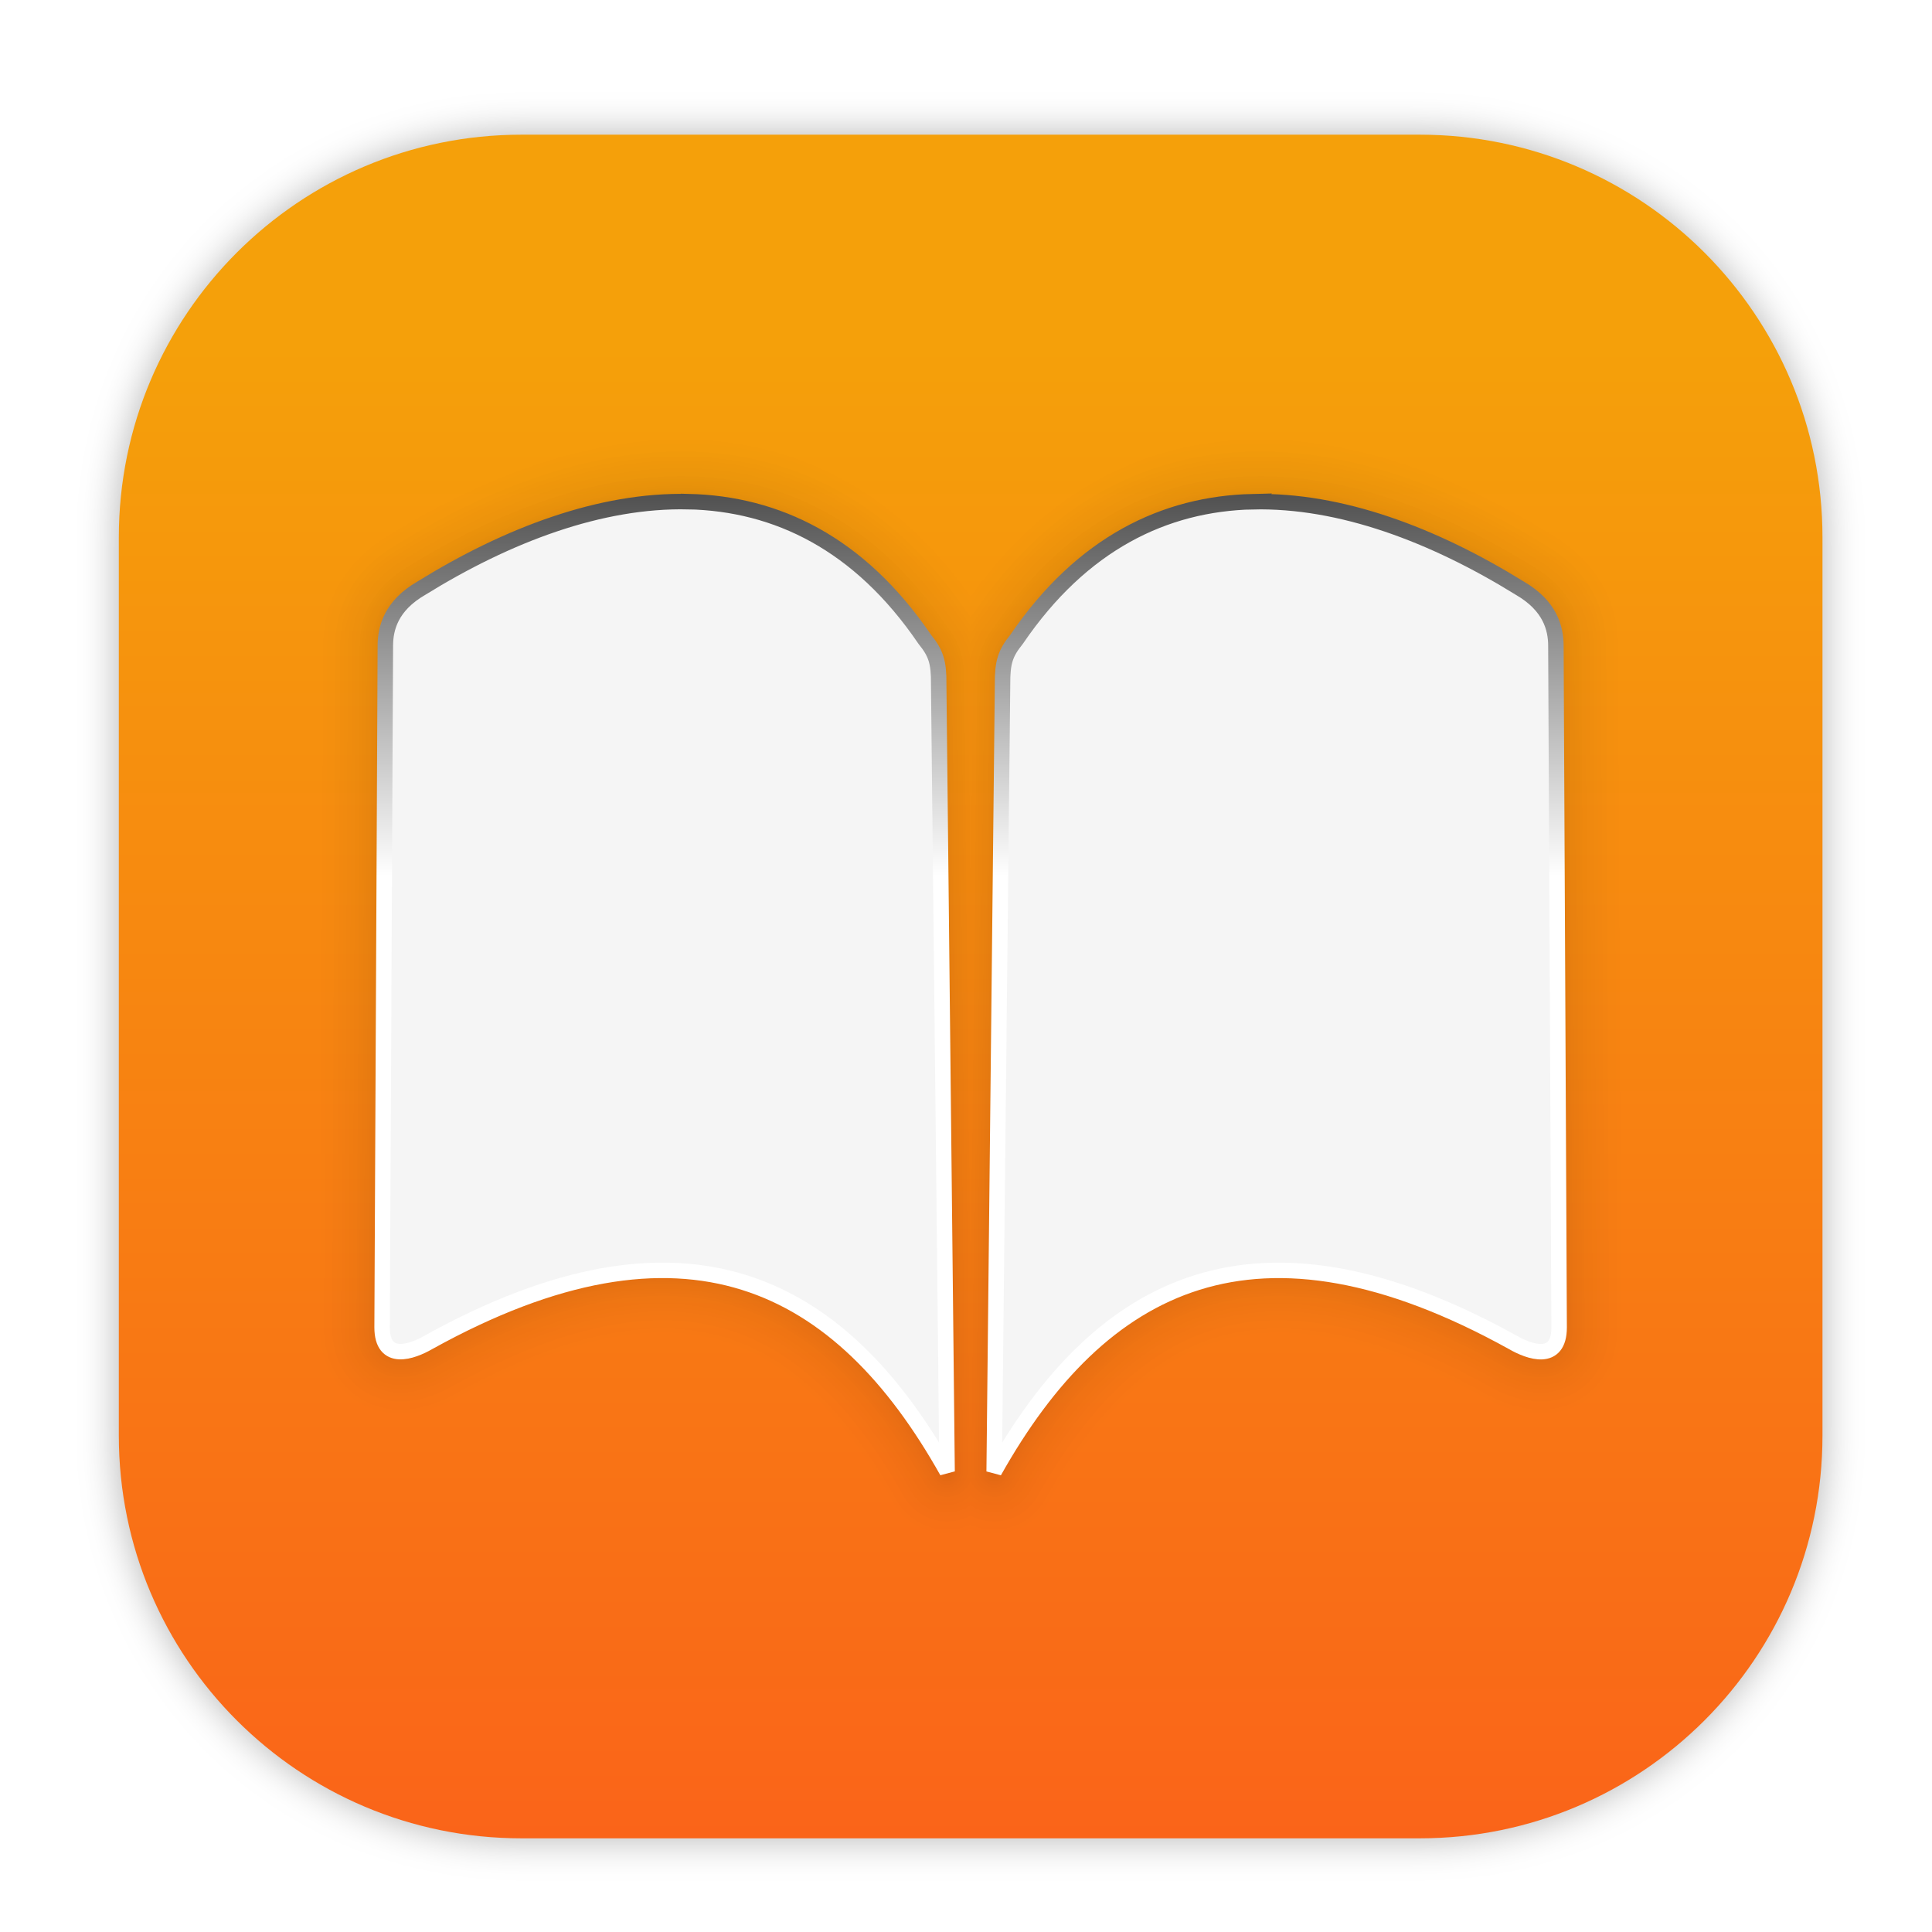
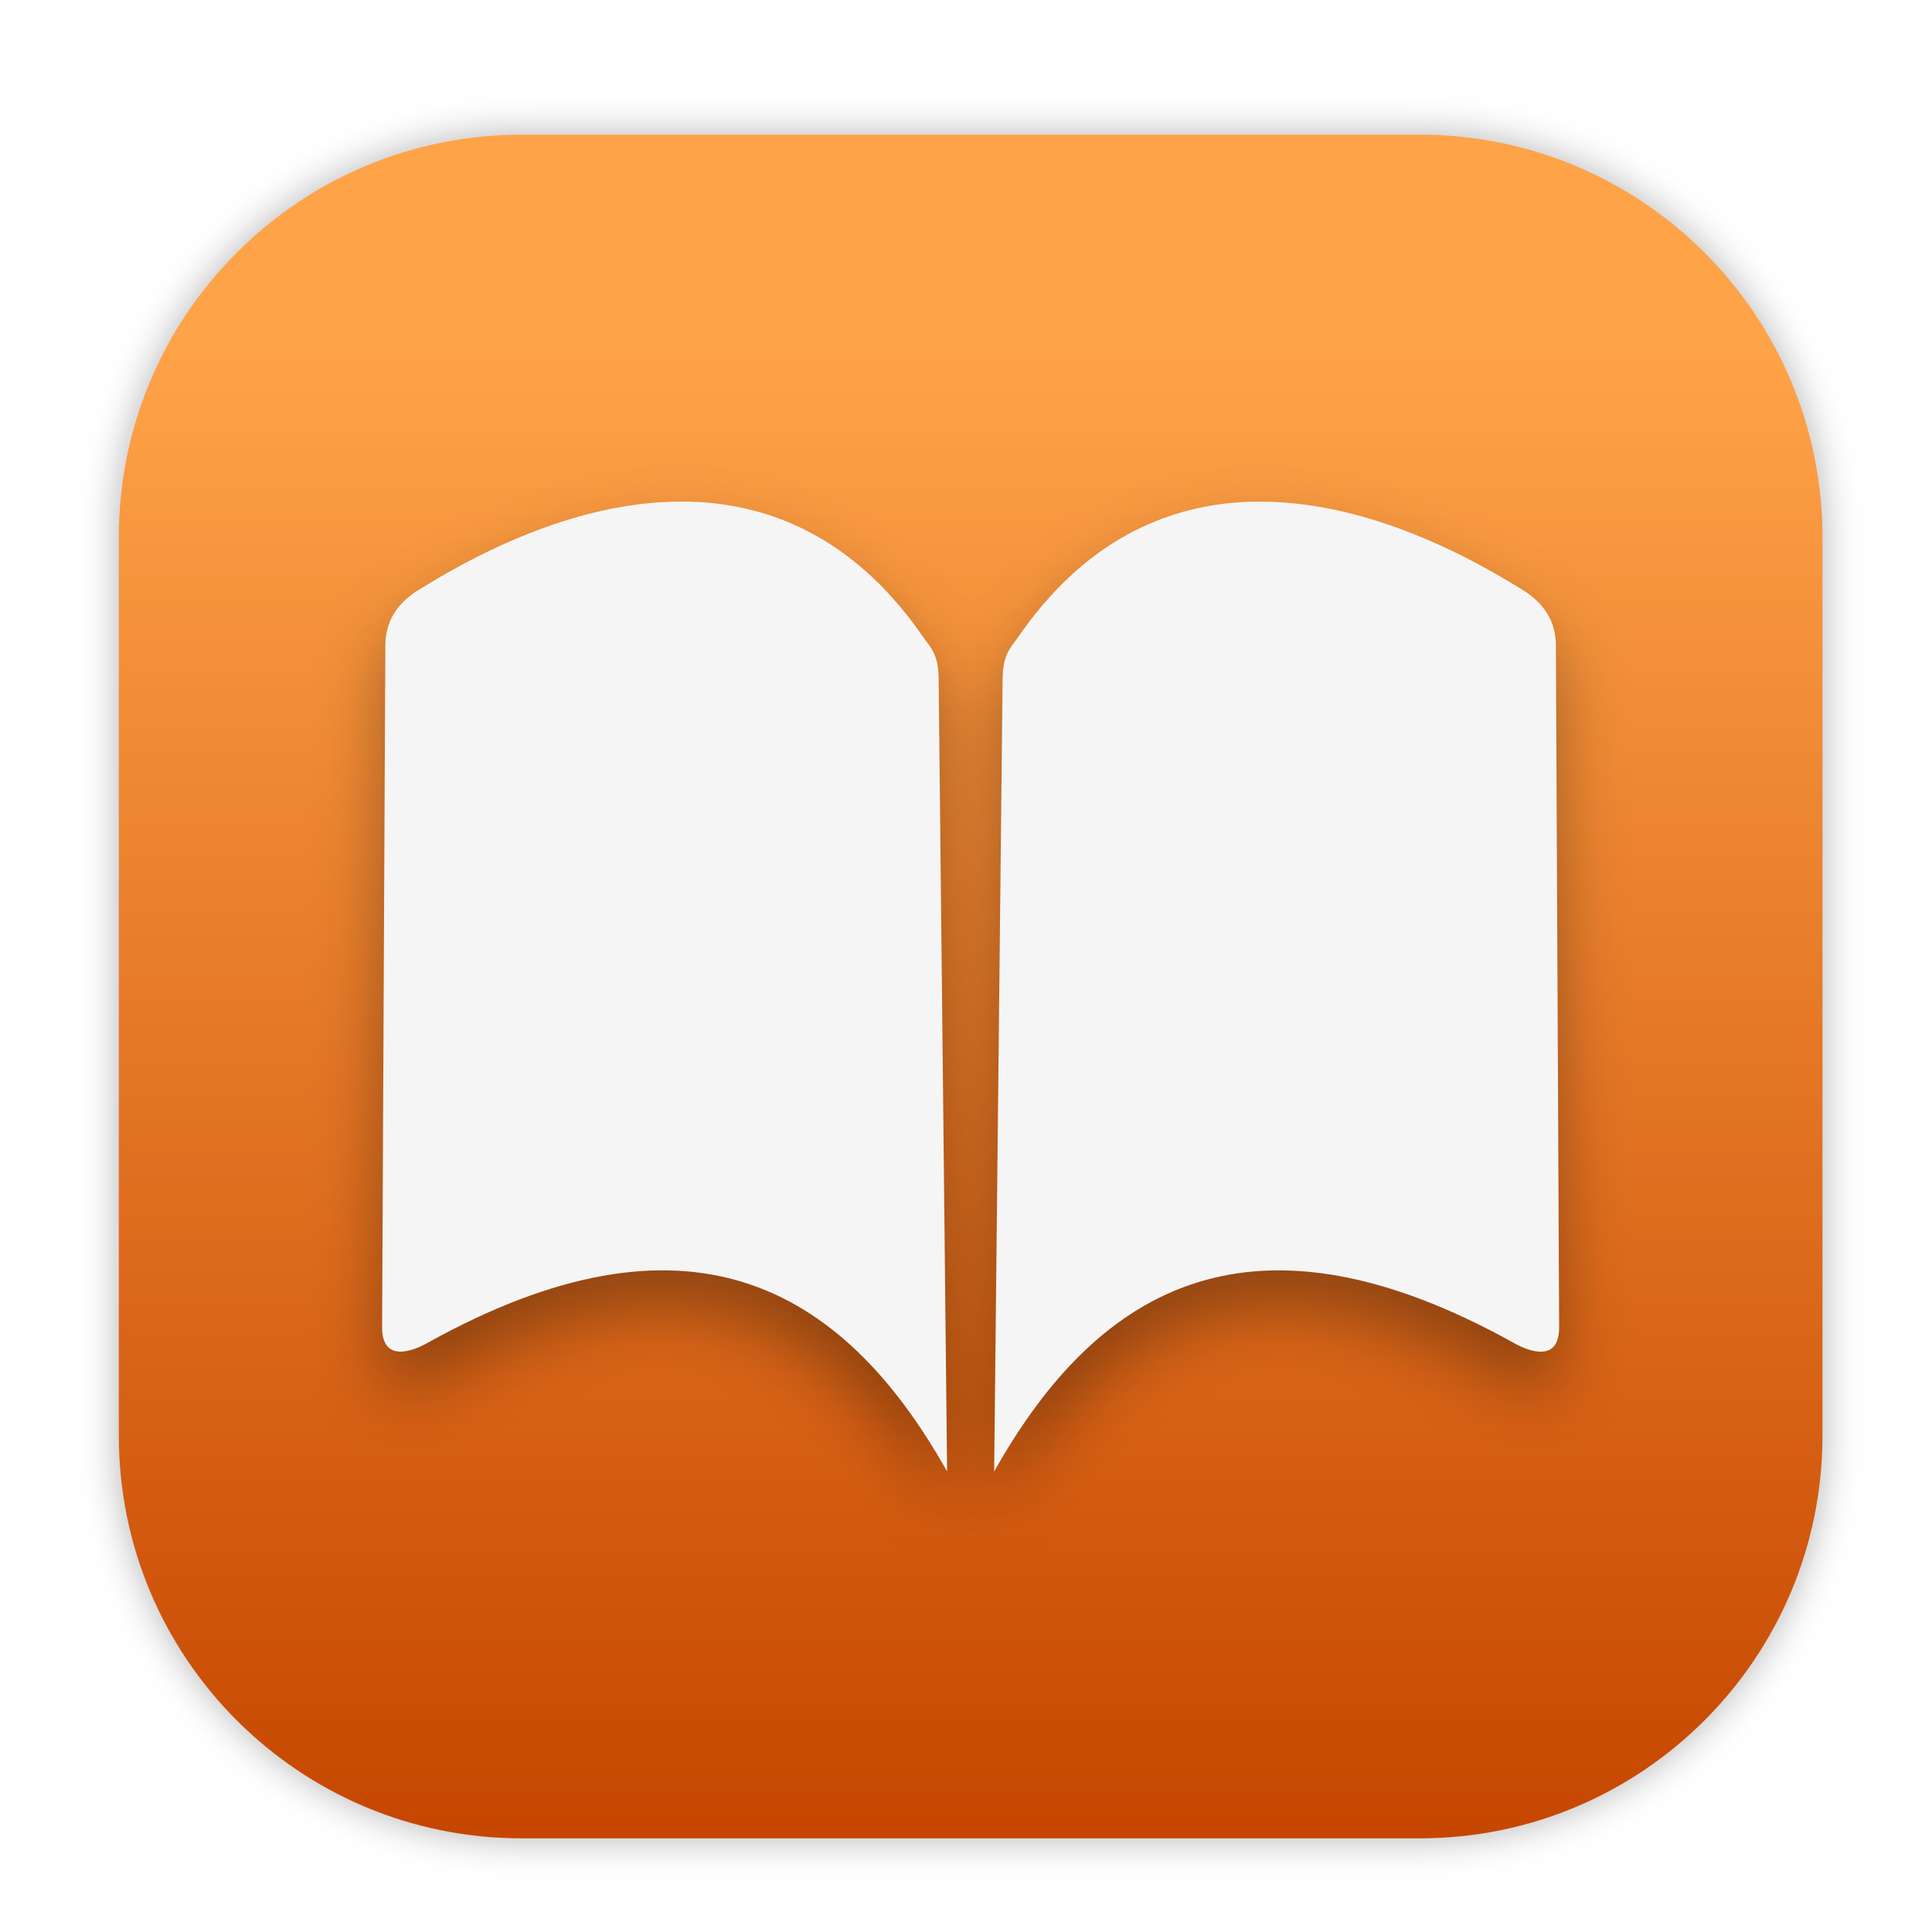
<svg xmlns="http://www.w3.org/2000/svg" id="svg1991" width="512" height="512" version="1.1" viewBox="0 0 33.867 33.867">
  <defs id="defs1985">
-     <filter id="filter861" x="-.027" y="-.027" width="1.054" height="1.054" color-interpolation-filters="sRGB">
+     <filter id="filter861" x="-0.027" y="-0.027" width="1.054" height="1.054" color-interpolation-filters="sRGB">
      <feGaussianBlur id="feGaussianBlur876" stdDeviation="0.164" />
    </filter>
-     <linearGradient id="linearGradient3171" x1="5.812" x2="5.812" y1="2.978" y2="15.749" gradientTransform="matrix(2.0522 0 0 2.0522 -.36028 -.081535)" gradientUnits="userSpaceOnUse">
-       <stop id="stop3165" stop-color="#f5a00a" offset="0" />
-       <stop id="stop3167" stop-color="#fa6419" offset="1" />
+     <linearGradient id="linearGradient3171" x1="5.812" x2="5.812" y1="2.978" y2="15.749" gradientTransform="matrix(2.0522,0,0,2.0522,-0.36028,-0.081535)" gradientUnits="userSpaceOnUse">
+       <stop id="stop3165" stop-color="#f5a00a" offset="0" style="stop-color:#ffa348;stop-opacity:1" />
+       <stop id="stop3167" stop-color="#fa6419" offset="1" style="stop-color:#c64600;stop-opacity:1" />
    </linearGradient>
-     <linearGradient id="linearGradient1982" x1="8.668" x2="8.668" y1="2.749" y2="12.609" gradientTransform="matrix(2.0522 0 0 2.0522 -.36028 -.081535)" gradientUnits="userSpaceOnUse">
+     <linearGradient id="linearGradient1982" x1="8.668" x2="8.668" y1="2.749" y2="12.609" gradientTransform="matrix(2.0522,0,0,2.0522,-0.36028,-0.081535)" gradientUnits="userSpaceOnUse">
      <stop id="stop1976" offset="0" />
      <stop id="stop1984" stop-color="#fff" offset=".484" />
      <stop id="stop1978" stop-color="#fff" offset="1" />
    </linearGradient>
+     <filter style="color-interpolation-filters:sRGB" id="filter1" x="-0.068" y="-0.083" width="1.137" height="1.166">
+       <feGaussianBlur stdDeviation="0.588" id="feGaussianBlur1" />
+     </filter>
  </defs>
-   <g id="layer1">
-     <rect id="rect881" transform="matrix(2.0522 0 0 2.0522 -.36028 -.081534)" x="1.19" y="1.19" width="14.552" height="14.552" ry="3.439" filter="url(#filter861)" image-rendering="optimizeSpeed" opacity=".3" stroke-opacity=".953" stroke-width=".083" />
-     <rect id="rect3121" x="2.083" y="2.361" width="29.864" height="29.864" ry="7.059" fill="url(#linearGradient3171)" image-rendering="optimizeSpeed" stroke-opacity=".953" stroke-width=".171" />
-     <g id="g1537" transform="matrix(.27837 0 0 .27837 -41.47 -.60197)" fill="none" opacity=".591" stroke="#000" stroke-linecap="round" stroke-linejoin="round" stroke-opacity=".008">
-       <path id="path1456" d="m192.33 33.754c-5.539-0.129-11.402 2.093-16.818 5.447-1.92 1.109-2.272 2.541-2.272 3.627l-0.203 42.916c0 2.23 1.903 1.534 2.916 0.949 16.149-8.949 25.947-3.826 32.662 8.131l-0.527-49.555c0.013-1.419-0.178-1.974-0.881-2.848-4.122-6.057-9.338-8.539-14.877-8.668zm35.535 0c-5.539 0.129-10.753 2.611-14.875 8.668-0.703 0.873-0.896 1.429-0.883 2.848l-0.527 49.555c6.716-11.957 16.515-17.08 32.664-8.131 1.013 0.585 2.914 1.281 2.914-0.949l-0.203-42.916c0-1.086-0.351-2.518-2.272-3.627-5.417-3.354-11.279-5.577-16.818-5.447z" stroke-width=".1" />
-       <path id="path1458" d="m192.33 33.754c-5.539-0.129-11.402 2.093-16.818 5.447-1.92 1.109-2.272 2.541-2.272 3.627l-0.203 42.916c0 2.23 1.903 1.534 2.916 0.949 16.149-8.949 25.947-3.826 32.662 8.131l-0.527-49.555c0.013-1.419-0.178-1.974-0.881-2.848-4.122-6.057-9.338-8.539-14.877-8.668zm35.535 0c-5.539 0.129-10.753 2.611-14.875 8.668-0.703 0.873-0.896 1.429-0.883 2.848l-0.527 49.555c6.716-11.957 16.515-17.08 32.664-8.131 1.013 0.585 2.914 1.281 2.914-0.949l-0.203-42.916c0-1.086-0.351-2.518-2.272-3.627-5.417-3.354-11.279-5.577-16.818-5.447z" stroke-width=".2" />
-       <path id="path1460" d="m192.33 33.754c-5.539-0.129-11.402 2.093-16.818 5.447-1.92 1.109-2.272 2.541-2.272 3.627l-0.203 42.916c0 2.23 1.903 1.534 2.916 0.949 16.149-8.949 25.947-3.826 32.662 8.131l-0.527-49.555c0.013-1.419-0.178-1.974-0.881-2.848-4.122-6.057-9.338-8.539-14.877-8.668zm35.535 0c-5.539 0.129-10.753 2.611-14.875 8.668-0.703 0.873-0.896 1.429-0.883 2.848l-0.527 49.555c6.716-11.957 16.515-17.08 32.664-8.131 1.013 0.585 2.914 1.281 2.914-0.949l-0.203-42.916c0-1.086-0.351-2.518-2.272-3.627-5.417-3.354-11.279-5.577-16.818-5.447z" stroke-width=".3" />
-       <path id="path1462" d="m192.33 33.754c-5.539-0.129-11.402 2.093-16.818 5.447-1.92 1.109-2.272 2.541-2.272 3.627l-0.203 42.916c0 2.23 1.903 1.534 2.916 0.949 16.149-8.949 25.947-3.826 32.662 8.131l-0.527-49.555c0.013-1.419-0.178-1.974-0.881-2.848-4.122-6.057-9.338-8.539-14.877-8.668zm35.535 0c-5.539 0.129-10.753 2.611-14.875 8.668-0.703 0.873-0.896 1.429-0.883 2.848l-0.527 49.555c6.716-11.957 16.515-17.08 32.664-8.131 1.013 0.585 2.914 1.281 2.914-0.949l-0.203-42.916c0-1.086-0.351-2.518-2.272-3.627-5.417-3.354-11.279-5.577-16.818-5.447z" stroke-width=".4" />
-       <path id="path1464" d="m192.33 33.754c-5.539-0.129-11.402 2.093-16.818 5.447-1.92 1.109-2.272 2.541-2.272 3.627l-0.203 42.916c0 2.23 1.903 1.534 2.916 0.949 16.149-8.949 25.947-3.826 32.662 8.131l-0.527-49.555c0.013-1.419-0.178-1.974-0.881-2.848-4.122-6.057-9.338-8.539-14.877-8.668zm35.535 0c-5.539 0.129-10.753 2.611-14.875 8.668-0.703 0.873-0.896 1.429-0.883 2.848l-0.527 49.555c6.716-11.957 16.515-17.08 32.664-8.131 1.013 0.585 2.914 1.281 2.914-0.949l-0.203-42.916c0-1.086-0.351-2.518-2.272-3.627-5.417-3.354-11.279-5.577-16.818-5.447z" stroke-width=".5" />
-       <path id="path1466" d="m192.33 33.754c-5.539-0.129-11.402 2.093-16.818 5.447-1.92 1.109-2.272 2.541-2.272 3.627l-0.203 42.916c0 2.23 1.903 1.534 2.916 0.949 16.149-8.949 25.947-3.826 32.662 8.131l-0.527-49.555c0.013-1.419-0.178-1.974-0.881-2.848-4.122-6.057-9.338-8.539-14.877-8.668zm35.535 0c-5.539 0.129-10.753 2.611-14.875 8.668-0.703 0.873-0.896 1.429-0.883 2.848l-0.527 49.555c6.716-11.957 16.515-17.08 32.664-8.131 1.013 0.585 2.914 1.281 2.914-0.949l-0.203-42.916c0-1.086-0.351-2.518-2.272-3.627-5.417-3.354-11.279-5.577-16.818-5.447z" stroke-width=".6" />
-       <path id="path1468" d="m192.33 33.754c-5.539-0.129-11.402 2.093-16.818 5.447-1.92 1.109-2.272 2.541-2.272 3.627l-0.203 42.916c0 2.23 1.903 1.534 2.916 0.949 16.149-8.949 25.947-3.826 32.662 8.131l-0.527-49.555c0.013-1.419-0.178-1.974-0.881-2.848-4.122-6.057-9.338-8.539-14.877-8.668zm35.535 0c-5.539 0.129-10.753 2.611-14.875 8.668-0.703 0.873-0.896 1.429-0.883 2.848l-0.527 49.555c6.716-11.957 16.515-17.08 32.664-8.131 1.013 0.585 2.914 1.281 2.914-0.949l-0.203-42.916c0-1.086-0.351-2.518-2.272-3.627-5.417-3.354-11.279-5.577-16.818-5.447z" stroke-width=".7" />
-       <path id="path1470" d="m192.33 33.754c-5.539-0.129-11.402 2.093-16.818 5.447-1.92 1.109-2.272 2.541-2.272 3.627l-0.203 42.916c0 2.23 1.903 1.534 2.916 0.949 16.149-8.949 25.947-3.826 32.662 8.131l-0.527-49.555c0.013-1.419-0.178-1.974-0.881-2.848-4.122-6.057-9.338-8.539-14.877-8.668zm35.535 0c-5.539 0.129-10.753 2.611-14.875 8.668-0.703 0.873-0.896 1.429-0.883 2.848l-0.527 49.555c6.716-11.957 16.515-17.08 32.664-8.131 1.013 0.585 2.914 1.281 2.914-0.949l-0.203-42.916c0-1.086-0.351-2.518-2.272-3.627-5.417-3.354-11.279-5.577-16.818-5.447z" stroke-width=".8" />
-       <path id="path1472" d="m192.33 33.754c-5.539-0.129-11.402 2.093-16.818 5.447-1.92 1.109-2.272 2.541-2.272 3.627l-0.203 42.916c0 2.23 1.903 1.534 2.916 0.949 16.149-8.949 25.947-3.826 32.662 8.131l-0.527-49.555c0.013-1.419-0.178-1.974-0.881-2.848-4.122-6.057-9.338-8.539-14.877-8.668zm35.535 0c-5.539 0.129-10.753 2.611-14.875 8.668-0.703 0.873-0.896 1.429-0.883 2.848l-0.527 49.555c6.716-11.957 16.515-17.08 32.664-8.131 1.013 0.585 2.914 1.281 2.914-0.949l-0.203-42.916c0-1.086-0.351-2.518-2.272-3.627-5.417-3.354-11.279-5.577-16.818-5.447z" stroke-width=".9" />
-       <path id="path1474" d="m192.33 33.754c-5.539-0.129-11.402 2.093-16.818 5.447-1.92 1.109-2.272 2.541-2.272 3.627l-0.203 42.916c0 2.23 1.903 1.534 2.916 0.949 16.149-8.949 25.947-3.826 32.662 8.131l-0.527-49.555c0.013-1.419-0.178-1.974-0.881-2.848-4.122-6.057-9.338-8.539-14.877-8.668zm35.535 0c-5.539 0.129-10.753 2.611-14.875 8.668-0.703 0.873-0.896 1.429-0.883 2.848l-0.527 49.555c6.716-11.957 16.515-17.08 32.664-8.131 1.013 0.585 2.914 1.281 2.914-0.949l-0.203-42.916c0-1.086-0.351-2.518-2.272-3.627-5.417-3.354-11.279-5.577-16.818-5.447z" />
-       <path id="path1476" d="m192.33 33.754c-5.539-0.129-11.402 2.093-16.818 5.447-1.92 1.109-2.272 2.541-2.272 3.627l-0.203 42.916c0 2.23 1.903 1.534 2.916 0.949 16.149-8.949 25.947-3.826 32.662 8.131l-0.527-49.555c0.013-1.419-0.178-1.974-0.881-2.848-4.122-6.057-9.338-8.539-14.877-8.668zm35.535 0c-5.539 0.129-10.753 2.611-14.875 8.668-0.703 0.873-0.896 1.429-0.883 2.848l-0.527 49.555c6.716-11.957 16.515-17.08 32.664-8.131 1.013 0.585 2.914 1.281 2.914-0.949l-0.203-42.916c0-1.086-0.351-2.518-2.272-3.627-5.417-3.354-11.279-5.577-16.818-5.447z" stroke-width="1.2" />
-       <path id="path1478" d="m192.33 33.754c-5.539-0.129-11.402 2.093-16.818 5.447-1.92 1.109-2.272 2.541-2.272 3.627l-0.203 42.916c0 2.23 1.903 1.534 2.916 0.949 16.149-8.949 25.947-3.826 32.662 8.131l-0.527-49.555c0.013-1.419-0.178-1.974-0.881-2.848-4.122-6.057-9.338-8.539-14.877-8.668zm35.535 0c-5.539 0.129-10.753 2.611-14.875 8.668-0.703 0.873-0.896 1.429-0.883 2.848l-0.527 49.555c6.716-11.957 16.515-17.08 32.664-8.131 1.013 0.585 2.914 1.281 2.914-0.949l-0.203-42.916c0-1.086-0.351-2.518-2.272-3.627-5.417-3.354-11.279-5.577-16.818-5.447z" stroke-width="1.3" />
-       <path id="path1480" d="m192.33 33.754c-5.539-0.129-11.402 2.093-16.818 5.447-1.92 1.109-2.272 2.541-2.272 3.627l-0.203 42.916c0 2.23 1.903 1.534 2.916 0.949 16.149-8.949 25.947-3.826 32.662 8.131l-0.527-49.555c0.013-1.419-0.178-1.974-0.881-2.848-4.122-6.057-9.338-8.539-14.877-8.668zm35.535 0c-5.539 0.129-10.753 2.611-14.875 8.668-0.703 0.873-0.896 1.429-0.883 2.848l-0.527 49.555c6.716-11.957 16.515-17.08 32.664-8.131 1.013 0.585 2.914 1.281 2.914-0.949l-0.203-42.916c0-1.086-0.351-2.518-2.272-3.627-5.417-3.354-11.279-5.577-16.818-5.447z" stroke-width="1.5" />
-       <path id="path1482" d="m192.33 33.754c-5.539-0.129-11.402 2.093-16.818 5.447-1.92 1.109-2.272 2.541-2.272 3.627l-0.203 42.916c0 2.23 1.903 1.534 2.916 0.949 16.149-8.949 25.947-3.826 32.662 8.131l-0.527-49.555c0.013-1.419-0.178-1.974-0.881-2.848-4.122-6.057-9.338-8.539-14.877-8.668zm35.535 0c-5.539 0.129-10.753 2.611-14.875 8.668-0.703 0.873-0.896 1.429-0.883 2.848l-0.527 49.555c6.716-11.957 16.515-17.08 32.664-8.131 1.013 0.585 2.914 1.281 2.914-0.949l-0.203-42.916c0-1.086-0.351-2.518-2.272-3.627-5.417-3.354-11.279-5.577-16.818-5.447z" stroke-width="1.7" />
-       <path id="path1484" d="m192.33 33.754c-5.539-0.129-11.402 2.093-16.818 5.447-1.92 1.109-2.272 2.541-2.272 3.627l-0.203 42.916c0 2.23 1.903 1.534 2.916 0.949 16.149-8.949 25.947-3.826 32.662 8.131l-0.527-49.555c0.013-1.419-0.178-1.974-0.881-2.848-4.122-6.057-9.338-8.539-14.877-8.668zm35.535 0c-5.539 0.129-10.753 2.611-14.875 8.668-0.703 0.873-0.896 1.429-0.883 2.848l-0.527 49.555c6.716-11.957 16.515-17.08 32.664-8.131 1.013 0.585 2.914 1.281 2.914-0.949l-0.203-42.916c0-1.086-0.351-2.518-2.272-3.627-5.417-3.354-11.279-5.577-16.818-5.447z" stroke-width="2" />
-       <path id="path1486" d="m192.33 33.754c-5.539-0.129-11.402 2.093-16.818 5.447-1.92 1.109-2.272 2.541-2.272 3.627l-0.203 42.916c0 2.23 1.903 1.534 2.916 0.949 16.149-8.949 25.947-3.826 32.662 8.131l-0.527-49.555c0.013-1.419-0.178-1.974-0.881-2.848-4.122-6.057-9.338-8.539-14.877-8.668zm35.535 0c-5.539 0.129-10.753 2.611-14.875 8.668-0.703 0.873-0.896 1.429-0.883 2.848l-0.527 49.555c6.716-11.957 16.515-17.08 32.664-8.131 1.013 0.585 2.914 1.281 2.914-0.949l-0.203-42.916c0-1.086-0.351-2.518-2.272-3.627-5.417-3.354-11.279-5.577-16.818-5.447z" stroke-width="2.3" />
-       <path id="path1488" d="m192.33 33.754c-5.539-0.129-11.402 2.093-16.818 5.447-1.92 1.109-2.272 2.541-2.272 3.627l-0.203 42.916c0 2.23 1.903 1.534 2.916 0.949 16.149-8.949 25.947-3.826 32.662 8.131l-0.527-49.555c0.013-1.419-0.178-1.974-0.881-2.848-4.122-6.057-9.338-8.539-14.877-8.668zm35.535 0c-5.539 0.129-10.753 2.611-14.875 8.668-0.703 0.873-0.896 1.429-0.883 2.848l-0.527 49.555c6.716-11.957 16.515-17.08 32.664-8.131 1.013 0.585 2.914 1.281 2.914-0.949l-0.203-42.916c0-1.086-0.351-2.518-2.272-3.627-5.417-3.354-11.279-5.577-16.818-5.447z" stroke-width="2.6" />
-       <path id="path1490" d="m192.33 33.754c-5.539-0.129-11.402 2.093-16.818 5.447-1.92 1.109-2.272 2.541-2.272 3.627l-0.203 42.916c0 2.23 1.903 1.534 2.916 0.949 16.149-8.949 25.947-3.826 32.662 8.131l-0.527-49.555c0.013-1.419-0.178-1.974-0.881-2.848-4.122-6.057-9.338-8.539-14.877-8.668zm35.535 0c-5.539 0.129-10.753 2.611-14.875 8.668-0.703 0.873-0.896 1.429-0.883 2.848l-0.527 49.555c6.716-11.957 16.515-17.08 32.664-8.131 1.013 0.585 2.914 1.281 2.914-0.949l-0.203-42.916c0-1.086-0.351-2.518-2.272-3.627-5.417-3.354-11.279-5.577-16.818-5.447z" stroke-width="2.9" />
-       <path id="path1492" d="m192.33 33.754c-5.539-0.129-11.402 2.093-16.818 5.447-1.92 1.109-2.272 2.541-2.272 3.627l-0.203 42.916c0 2.23 1.903 1.534 2.916 0.949 16.149-8.949 25.947-3.826 32.662 8.131l-0.527-49.555c0.013-1.419-0.178-1.974-0.881-2.848-4.122-6.057-9.338-8.539-14.877-8.668zm35.535 0c-5.539 0.129-10.753 2.611-14.875 8.668-0.703 0.873-0.896 1.429-0.883 2.848l-0.527 49.555c6.716-11.957 16.515-17.08 32.664-8.131 1.013 0.585 2.914 1.281 2.914-0.949l-0.203-42.916c0-1.086-0.351-2.518-2.272-3.627-5.417-3.354-11.279-5.577-16.818-5.447z" stroke-width="3.2" />
-       <path id="path1494" d="m192.33 33.754c-5.539-0.129-11.402 2.093-16.818 5.447-1.92 1.109-2.272 2.541-2.272 3.627l-0.203 42.916c0 2.23 1.903 1.534 2.916 0.949 16.149-8.949 25.947-3.826 32.662 8.131l-0.527-49.555c0.013-1.419-0.178-1.974-0.881-2.848-4.122-6.057-9.338-8.539-14.877-8.668zm35.535 0c-5.539 0.129-10.753 2.611-14.875 8.668-0.703 0.873-0.896 1.429-0.883 2.848l-0.527 49.555c6.716-11.957 16.515-17.08 32.664-8.131 1.013 0.585 2.914 1.281 2.914-0.949l-0.203-42.916c0-1.086-0.351-2.518-2.272-3.627-5.417-3.354-11.279-5.577-16.818-5.447z" stroke-width="3.7" />
-       <path id="path1496" d="m192.33 33.754c-5.539-0.129-11.402 2.093-16.818 5.447-1.92 1.109-2.272 2.541-2.272 3.627l-0.203 42.916c0 2.23 1.903 1.534 2.916 0.949 16.149-8.949 25.947-3.826 32.662 8.131l-0.527-49.555c0.013-1.419-0.178-1.974-0.881-2.848-4.122-6.057-9.338-8.539-14.877-8.668zm35.535 0c-5.539 0.129-10.753 2.611-14.875 8.668-0.703 0.873-0.896 1.429-0.883 2.848l-0.527 49.555c6.716-11.957 16.515-17.08 32.664-8.131 1.013 0.585 2.914 1.281 2.914-0.949l-0.203-42.916c0-1.086-0.351-2.518-2.272-3.627-5.417-3.354-11.279-5.577-16.818-5.447z" stroke-width="4.2" />
-       <path id="path1498" d="m192.33 33.754c-5.539-0.129-11.402 2.093-16.818 5.447-1.92 1.109-2.272 2.541-2.272 3.627l-0.203 42.916c0 2.23 1.903 1.534 2.916 0.949 16.149-8.949 25.947-3.826 32.662 8.131l-0.527-49.555c0.013-1.419-0.178-1.974-0.881-2.848-4.122-6.057-9.338-8.539-14.877-8.668zm35.535 0c-5.539 0.129-10.753 2.611-14.875 8.668-0.703 0.873-0.896 1.429-0.883 2.848l-0.527 49.555c6.716-11.957 16.515-17.08 32.664-8.131 1.013 0.585 2.914 1.281 2.914-0.949l-0.203-42.916c0-1.086-0.351-2.518-2.272-3.627-5.417-3.354-11.279-5.577-16.818-5.447z" stroke-width="4.7" />
-       <path id="path1500" d="m192.33 33.754c-5.539-0.129-11.402 2.093-16.818 5.447-1.92 1.109-2.272 2.541-2.272 3.627l-0.203 42.916c0 2.23 1.903 1.534 2.916 0.949 16.149-8.949 25.947-3.826 32.662 8.131l-0.527-49.555c0.013-1.419-0.178-1.974-0.881-2.848-4.122-6.057-9.338-8.539-14.877-8.668zm35.535 0c-5.539 0.129-10.753 2.611-14.875 8.668-0.703 0.873-0.896 1.429-0.883 2.848l-0.527 49.555c6.716-11.957 16.515-17.08 32.664-8.131 1.013 0.585 2.914 1.281 2.914-0.949l-0.203-42.916c0-1.086-0.351-2.518-2.272-3.627-5.417-3.354-11.279-5.577-16.818-5.447z" stroke-width="5.2" />
-       <path id="path1502" d="m192.33 33.754c-5.539-0.129-11.402 2.093-16.818 5.447-1.92 1.109-2.272 2.541-2.272 3.627l-0.203 42.916c0 2.23 1.903 1.534 2.916 0.949 16.149-8.949 25.947-3.826 32.662 8.131l-0.527-49.555c0.013-1.419-0.178-1.974-0.881-2.848-4.122-6.057-9.338-8.539-14.877-8.668zm35.535 0c-5.539 0.129-10.753 2.611-14.875 8.668-0.703 0.873-0.896 1.429-0.883 2.848l-0.527 49.555c6.716-11.957 16.515-17.08 32.664-8.131 1.013 0.585 2.914 1.281 2.914-0.949l-0.203-42.916c0-1.086-0.351-2.518-2.272-3.627-5.417-3.354-11.279-5.577-16.818-5.447z" stroke-width="5.7" />
-       <path id="path1504" d="m192.33 33.754c-5.539-0.129-11.402 2.093-16.818 5.447-1.92 1.109-2.272 2.541-2.272 3.627l-0.203 42.916c0 2.23 1.903 1.534 2.916 0.949 16.149-8.949 25.947-3.826 32.662 8.131l-0.527-49.555c0.013-1.419-0.178-1.974-0.881-2.848-4.122-6.057-9.338-8.539-14.877-8.668zm35.535 0c-5.539 0.129-10.753 2.611-14.875 8.668-0.703 0.873-0.896 1.429-0.883 2.848l-0.527 49.555c6.716-11.957 16.515-17.08 32.664-8.131 1.013 0.585 2.914 1.281 2.914-0.949l-0.203-42.916c0-1.086-0.351-2.518-2.272-3.627-5.417-3.354-11.279-5.577-16.818-5.447z" stroke-width="6.3" />
-       <path id="path1506" d="m192.33 33.754c-5.539-0.129-11.402 2.093-16.818 5.447-1.92 1.109-2.272 2.541-2.272 3.627l-0.203 42.916c0 2.23 1.903 1.534 2.916 0.949 16.149-8.949 25.947-3.826 32.662 8.131l-0.527-49.555c0.013-1.419-0.178-1.974-0.881-2.848-4.122-6.057-9.338-8.539-14.877-8.668zm35.535 0c-5.539 0.129-10.753 2.611-14.875 8.668-0.703 0.873-0.896 1.429-0.883 2.848l-0.527 49.555c6.716-11.957 16.515-17.08 32.664-8.131 1.013 0.585 2.914 1.281 2.914-0.949l-0.203-42.916c0-1.086-0.351-2.518-2.272-3.627-5.417-3.354-11.279-5.577-16.818-5.447z" stroke-width="7.3" />
-       <path id="path1508" d="m192.33 33.754c-5.539-0.129-11.402 2.093-16.818 5.447-1.92 1.109-2.272 2.541-2.272 3.627l-0.203 42.916c0 2.23 1.903 1.534 2.916 0.949 16.149-8.949 25.947-3.826 32.662 8.131l-0.527-49.555c0.013-1.419-0.178-1.974-0.881-2.848-4.122-6.057-9.338-8.539-14.877-8.668zm35.535 0c-5.539 0.129-10.753 2.611-14.875 8.668-0.703 0.873-0.896 1.429-0.883 2.848l-0.527 49.555c6.716-11.957 16.515-17.08 32.664-8.131 1.013 0.585 2.914 1.281 2.914-0.949l-0.203-42.916c0-1.086-0.351-2.518-2.272-3.627-5.417-3.354-11.279-5.577-16.818-5.447z" stroke-width="7.8" />
-     </g>
-     <path id="path1449" d="m12.069 8.794c-1.542-0.036-3.174 0.583-4.682 1.516-0.535 0.309-0.632 0.707-0.632 1.01l-0.057 11.947c0 0.621 0.53 0.427 0.812 0.264 4.495-2.491 7.223-1.065 9.092 2.263l-0.147-13.795c0.004-0.395-0.049-0.55-0.245-0.793-1.147-1.686-2.599-2.377-4.141-2.413zm9.892 0c-1.542 0.036-2.993 0.727-4.141 2.413-0.196 0.243-0.249 0.398-0.246 0.793l-0.147 13.795c1.869-3.329 4.597-4.755 9.093-2.263 0.282 0.163 0.811 0.357 0.811-0.264l-0.057-11.947c0-0.302-0.098-0.701-0.632-1.01-1.508-0.934-3.14-1.552-4.682-1.516z" fill="#f5f5f5" stroke="url(#linearGradient1982)" stroke-width=".271" />
-   </g>
+   <rect id="rect881" transform="matrix(2.0522,0,0,2.0522,-0.36028,-0.081534)" x="1.19" y="1.19" width="14.552" height="14.552" ry="3.44" filter="url(#filter861)" image-rendering="optimizeSpeed" opacity="0.3" stroke-opacity="0.953" stroke-width="0.083" />
+   <rect id="rect3121" x="2.083" y="2.361" width="29.864" height="29.864" ry="7.059" fill="url(#linearGradient3171)" image-rendering="optimizeSpeed" stroke-opacity="0.953" stroke-width="0.171" style="fill:url(#linearGradient3171)" />
+   <path id="path1449-7" d="m 12.069,9.456 c -1.542,-0.036 -3.174,0.583 -4.682,1.516 -0.535,0.309 -0.632,0.707 -0.632,1.01 l -0.057,11.947 c 0,0.621 0.53,0.427 0.812,0.264 4.495,-2.491 7.223,-1.065 9.092,2.263 l -0.147,-13.795 c 0.004,-0.395 -0.049,-0.55 -0.245,-0.793 -1.147,-1.686 -2.599,-2.377 -4.141,-2.413 z m 9.892,0 c -1.542,0.036 -2.993,0.727 -4.141,2.413 -0.196,0.243 -0.249,0.398 -0.246,0.793 l -0.147,13.795 c 1.869,-3.329 4.597,-4.755 9.093,-2.263 0.282,0.163 0.811,0.357 0.811,-0.264 l -0.057,-11.947 c 0,-0.302 -0.098,-0.701 -0.632,-1.01 -1.508,-0.934 -3.14,-1.552 -4.682,-1.516 z" fill="#f5f5f5" stroke="url(#linearGradient1982)" stroke-width="0.271" style="display:inline;stroke:none;fill:#000000;fill-opacity:1;filter:url(#filter1);opacity:0.35" />
+   <path id="path1449" d="M 12.069,8.794 C 10.527,8.758 8.895,9.377 7.387,10.311 6.853,10.619 6.755,11.018 6.755,11.32 l -0.057,11.947 c 0,0.621 0.53,0.427 0.812,0.264 4.495,-2.491 7.223,-1.065 9.092,2.263 l -0.147,-13.795 c 0.004,-0.395 -0.049,-0.55 -0.245,-0.793 -1.147,-1.686 -2.599,-2.377 -4.141,-2.413 z m 9.892,0 c -1.542,0.036 -2.993,0.727 -4.141,2.413 -0.196,0.243 -0.249,0.398 -0.246,0.793 l -0.147,13.795 c 1.869,-3.329 4.597,-4.755 9.093,-2.263 0.282,0.163 0.811,0.357 0.811,-0.264 l -0.057,-11.947 c 0,-0.302 -0.098,-0.701 -0.632,-1.01 -1.508,-0.934 -3.14,-1.552 -4.682,-1.516 z" fill="#f5f5f5" stroke="url(#linearGradient1982)" stroke-width="0.271" style="display:inline;stroke:none" />
</svg>
